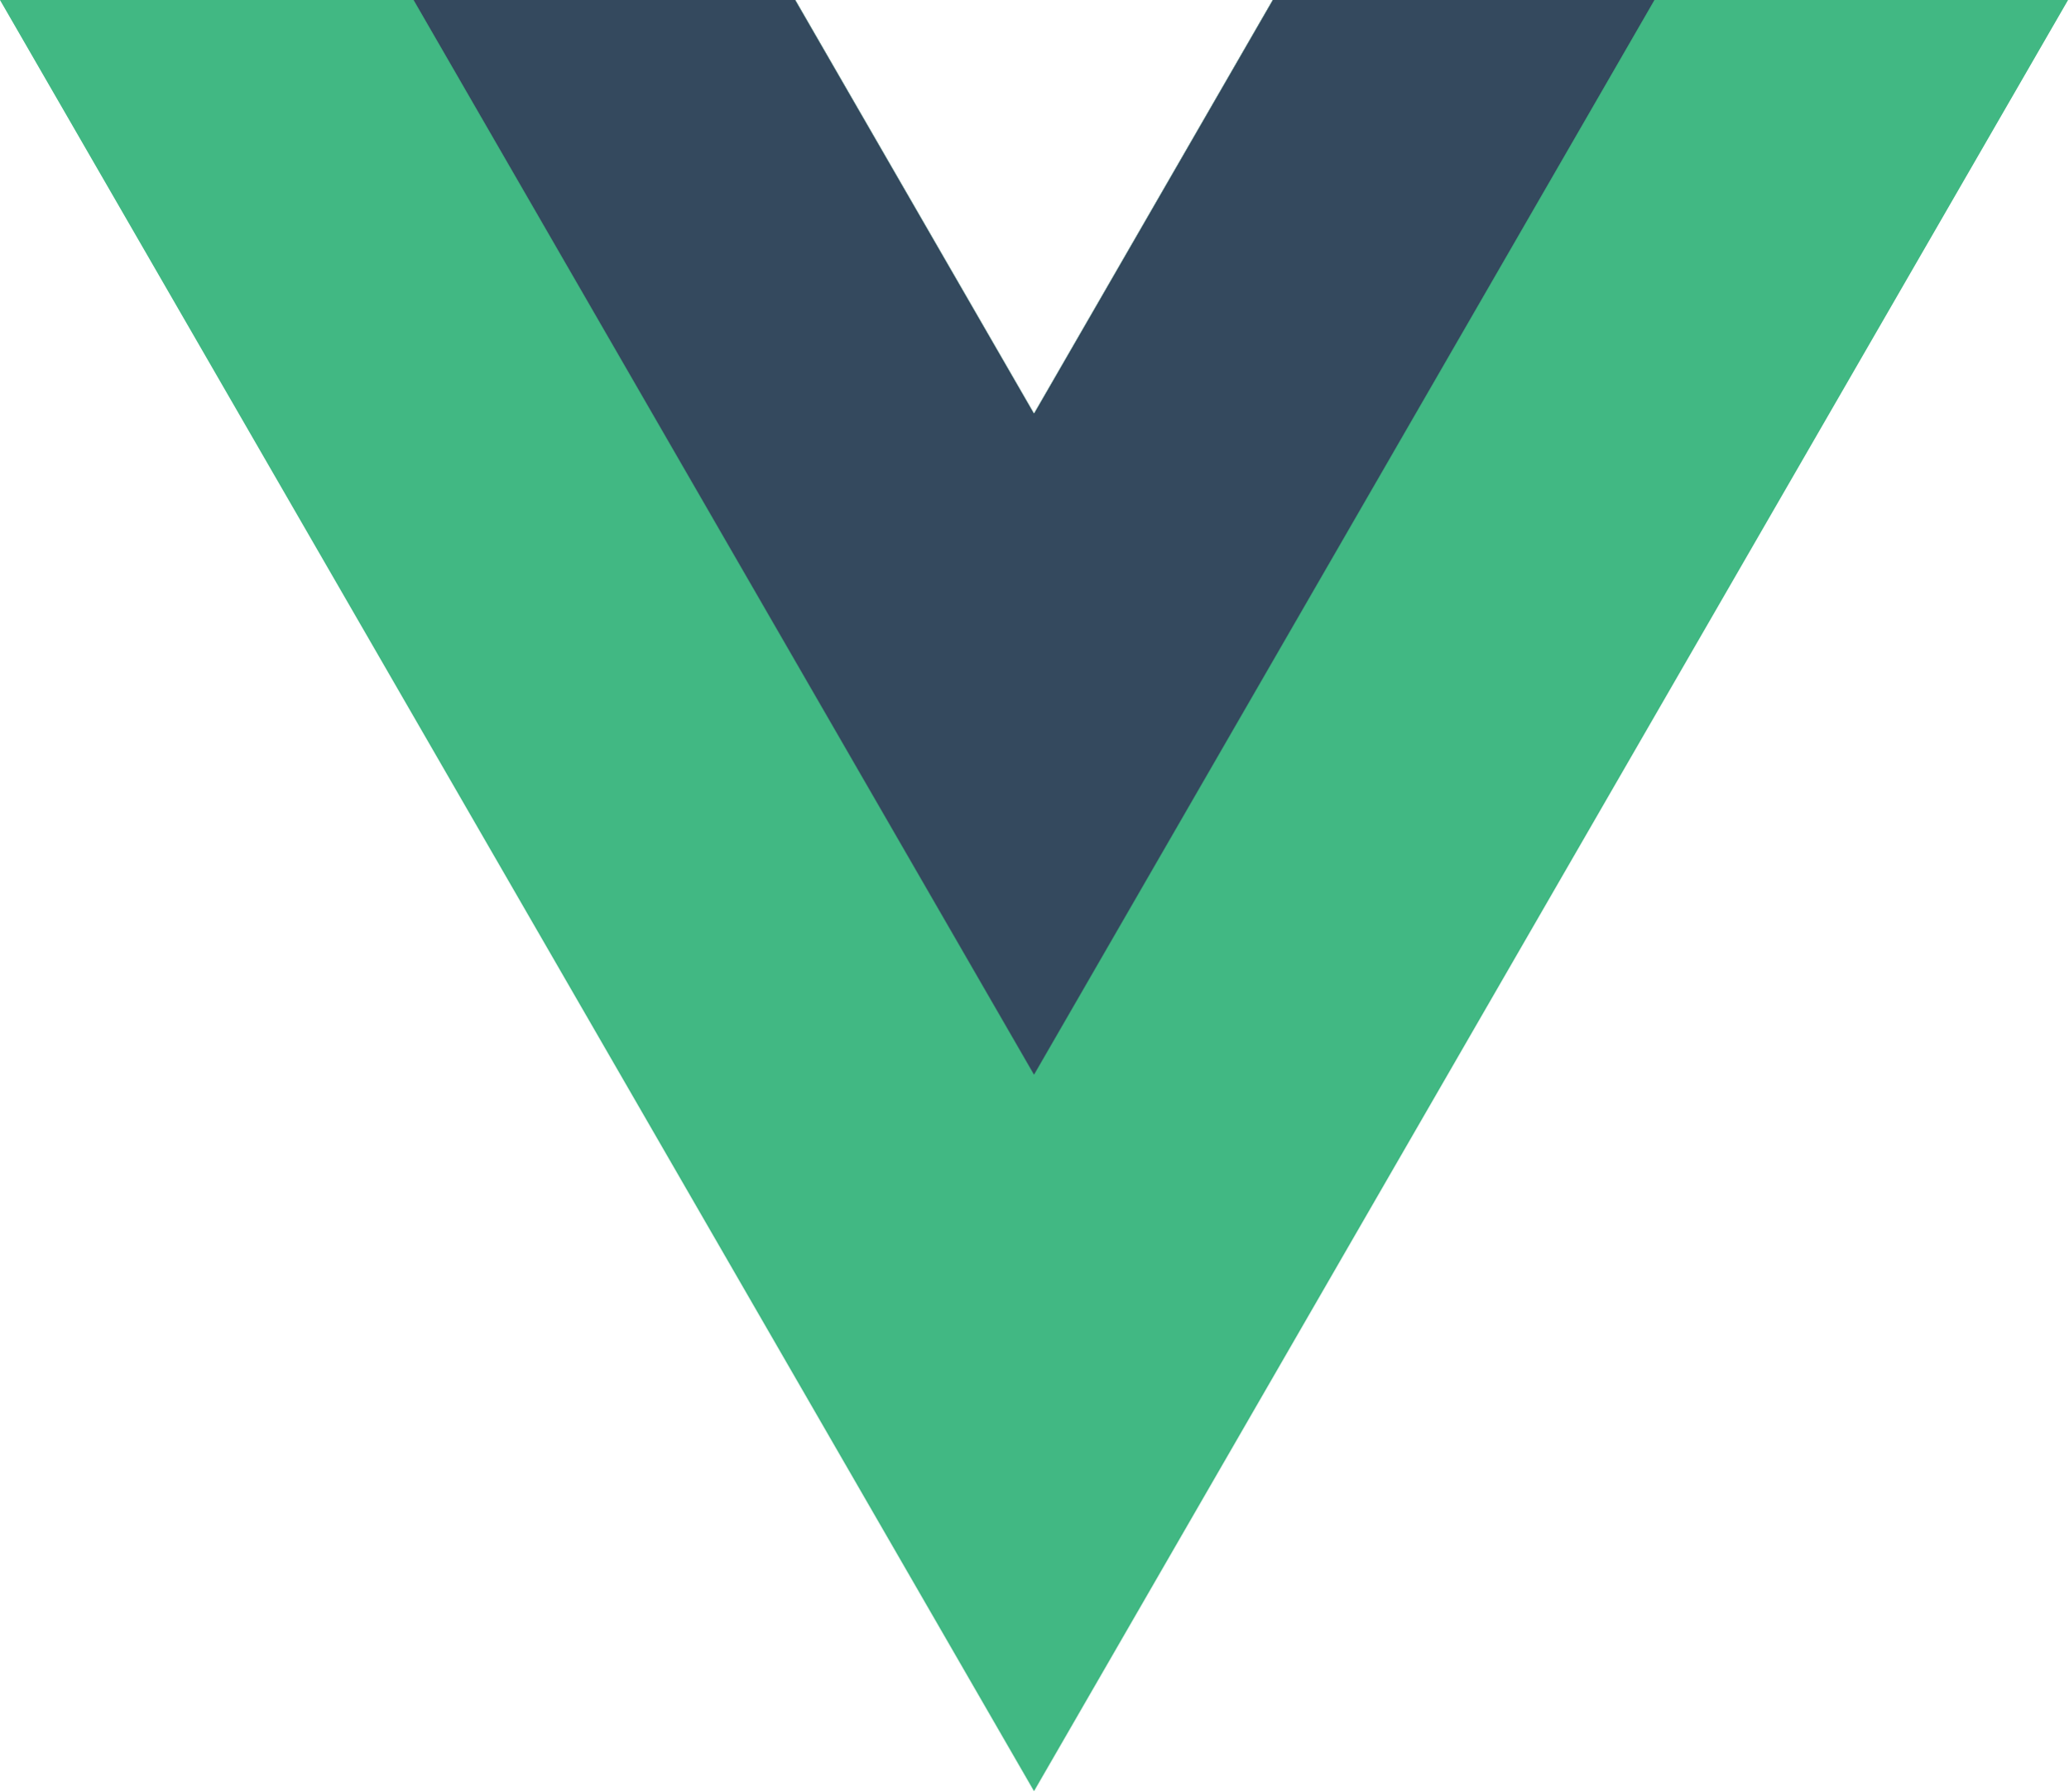
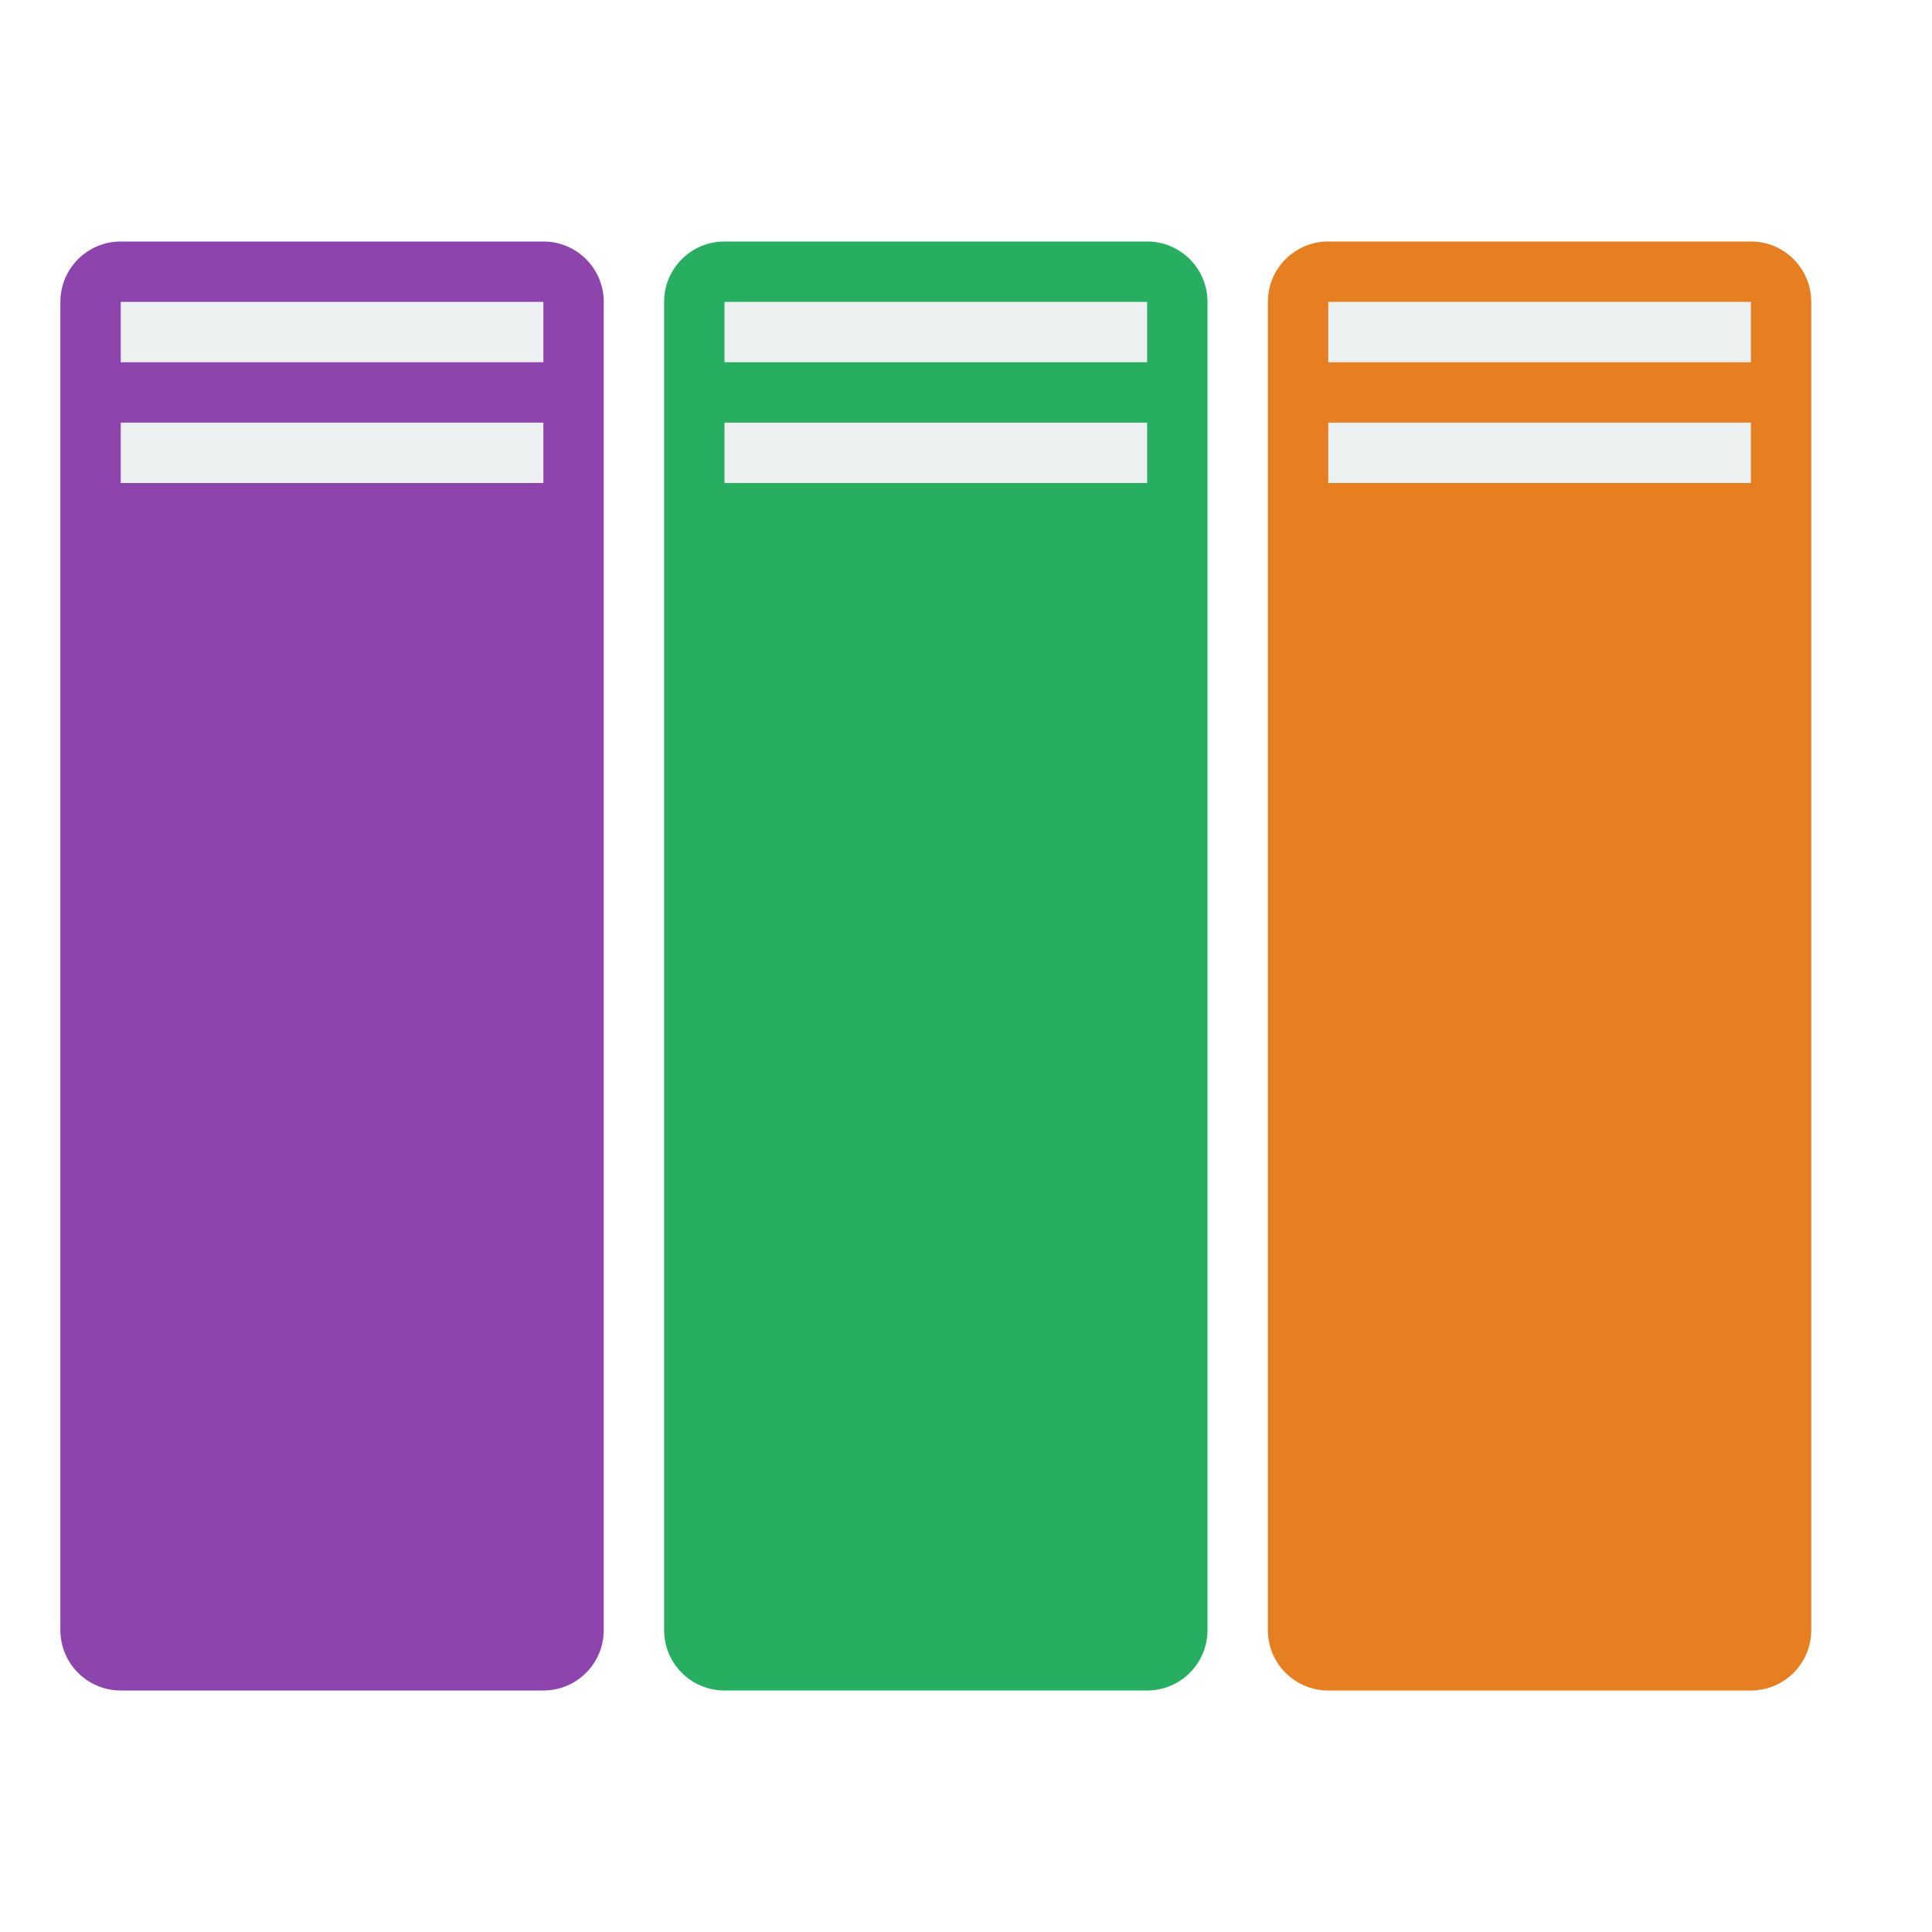
- <svg xmlns="http://www.w3.org/2000/svg" viewBox="0 0 261.76 226.69">
-   <path d="M161.096.001l-30.225 52.351L100.647.001H-.005l130.877 226.688L261.749.001z" fill="#41b883" />
-   <path d="M161.096.001l-30.225 52.351L100.647.001H52.346l78.526 136.01L209.398.001z" fill="#34495e" />
+ <svg xmlns="http://www.w3.org/2000/svg" viewBox="0 0 64 64">
+   <g>
+     <rect x="2" y="8" width="18" height="48" rx="2" ry="2" fill="#8e44ad" />
+     <rect x="4" y="10" width="14" height="2" fill="#ecf0f1" />
+     <rect x="4" y="14" width="14" height="2" fill="#ecf0f1" />
+     <rect x="22" y="8" width="18" height="48" rx="2" ry="2" fill="#27ae60" />
+     <rect x="24" y="10" width="14" height="2" fill="#ecf0f1" />
+     <rect x="24" y="14" width="14" height="2" fill="#ecf0f1" />
+     <rect x="42" y="8" width="18" height="48" rx="2" ry="2" fill="#e67e22" />
+     <rect x="44" y="10" width="14" height="2" fill="#ecf0f1" />
+     <rect x="44" y="14" width="14" height="2" fill="#ecf0f1" />
+   </g>
</svg>
